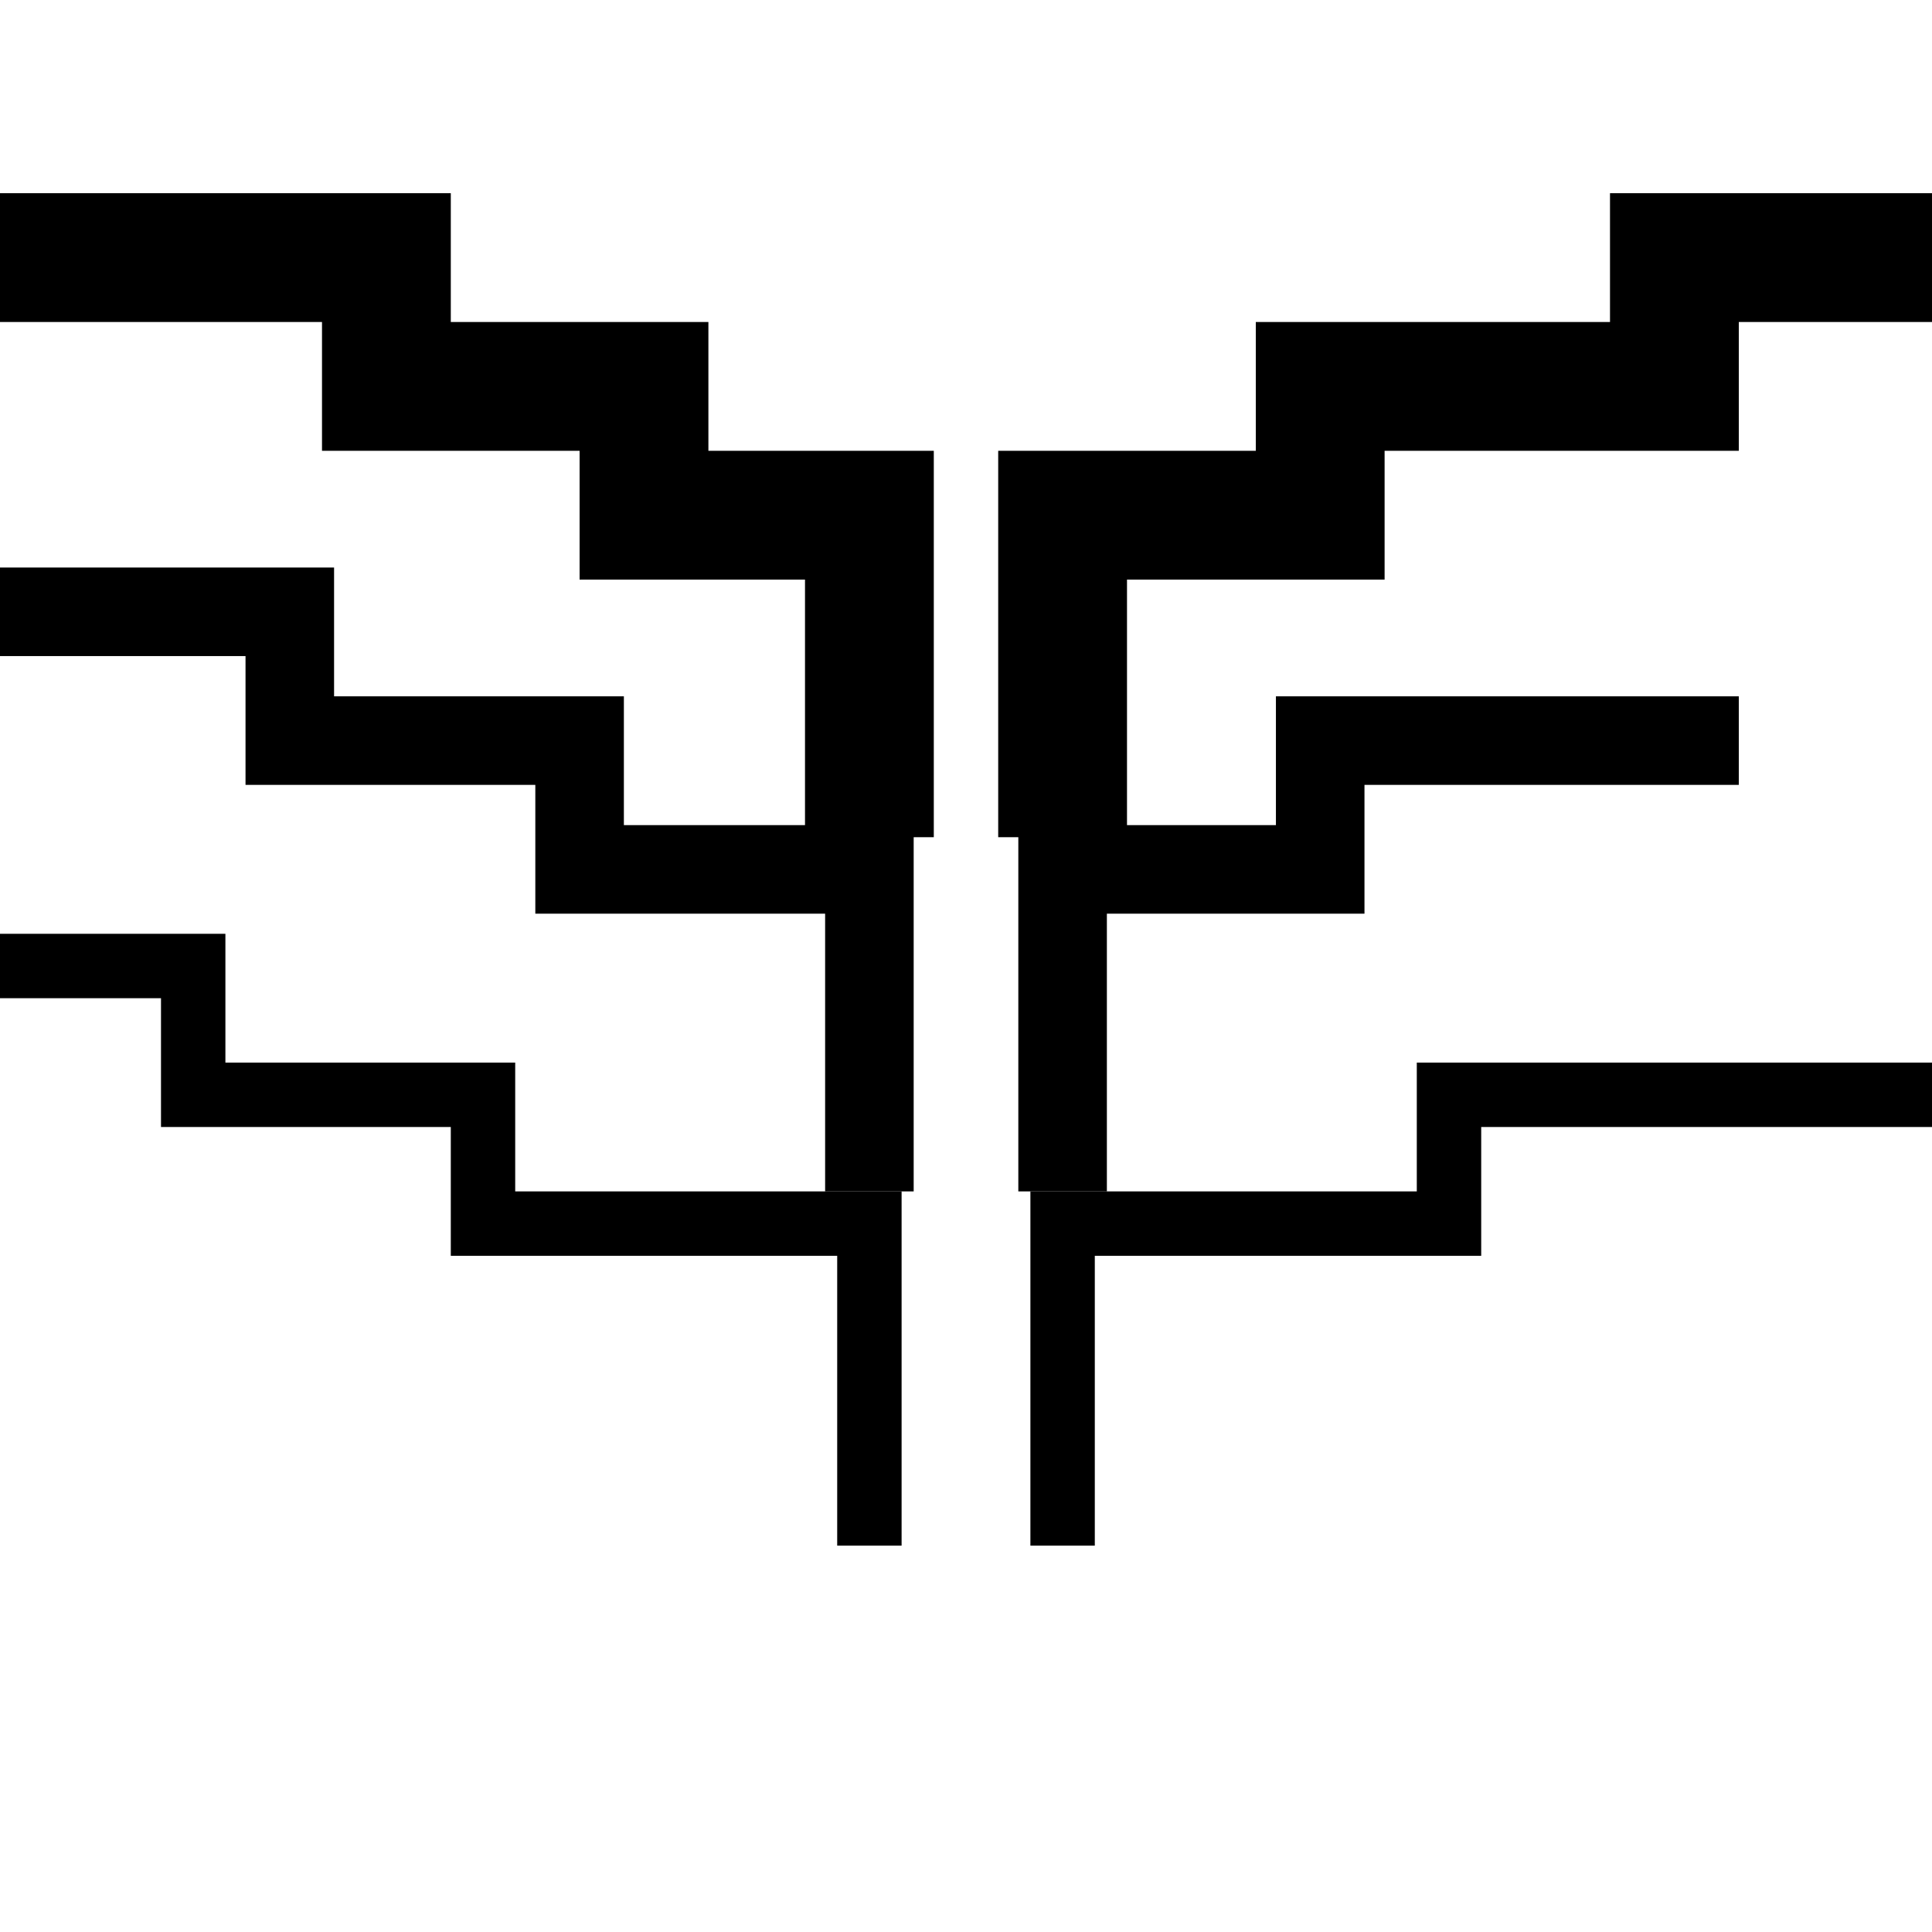
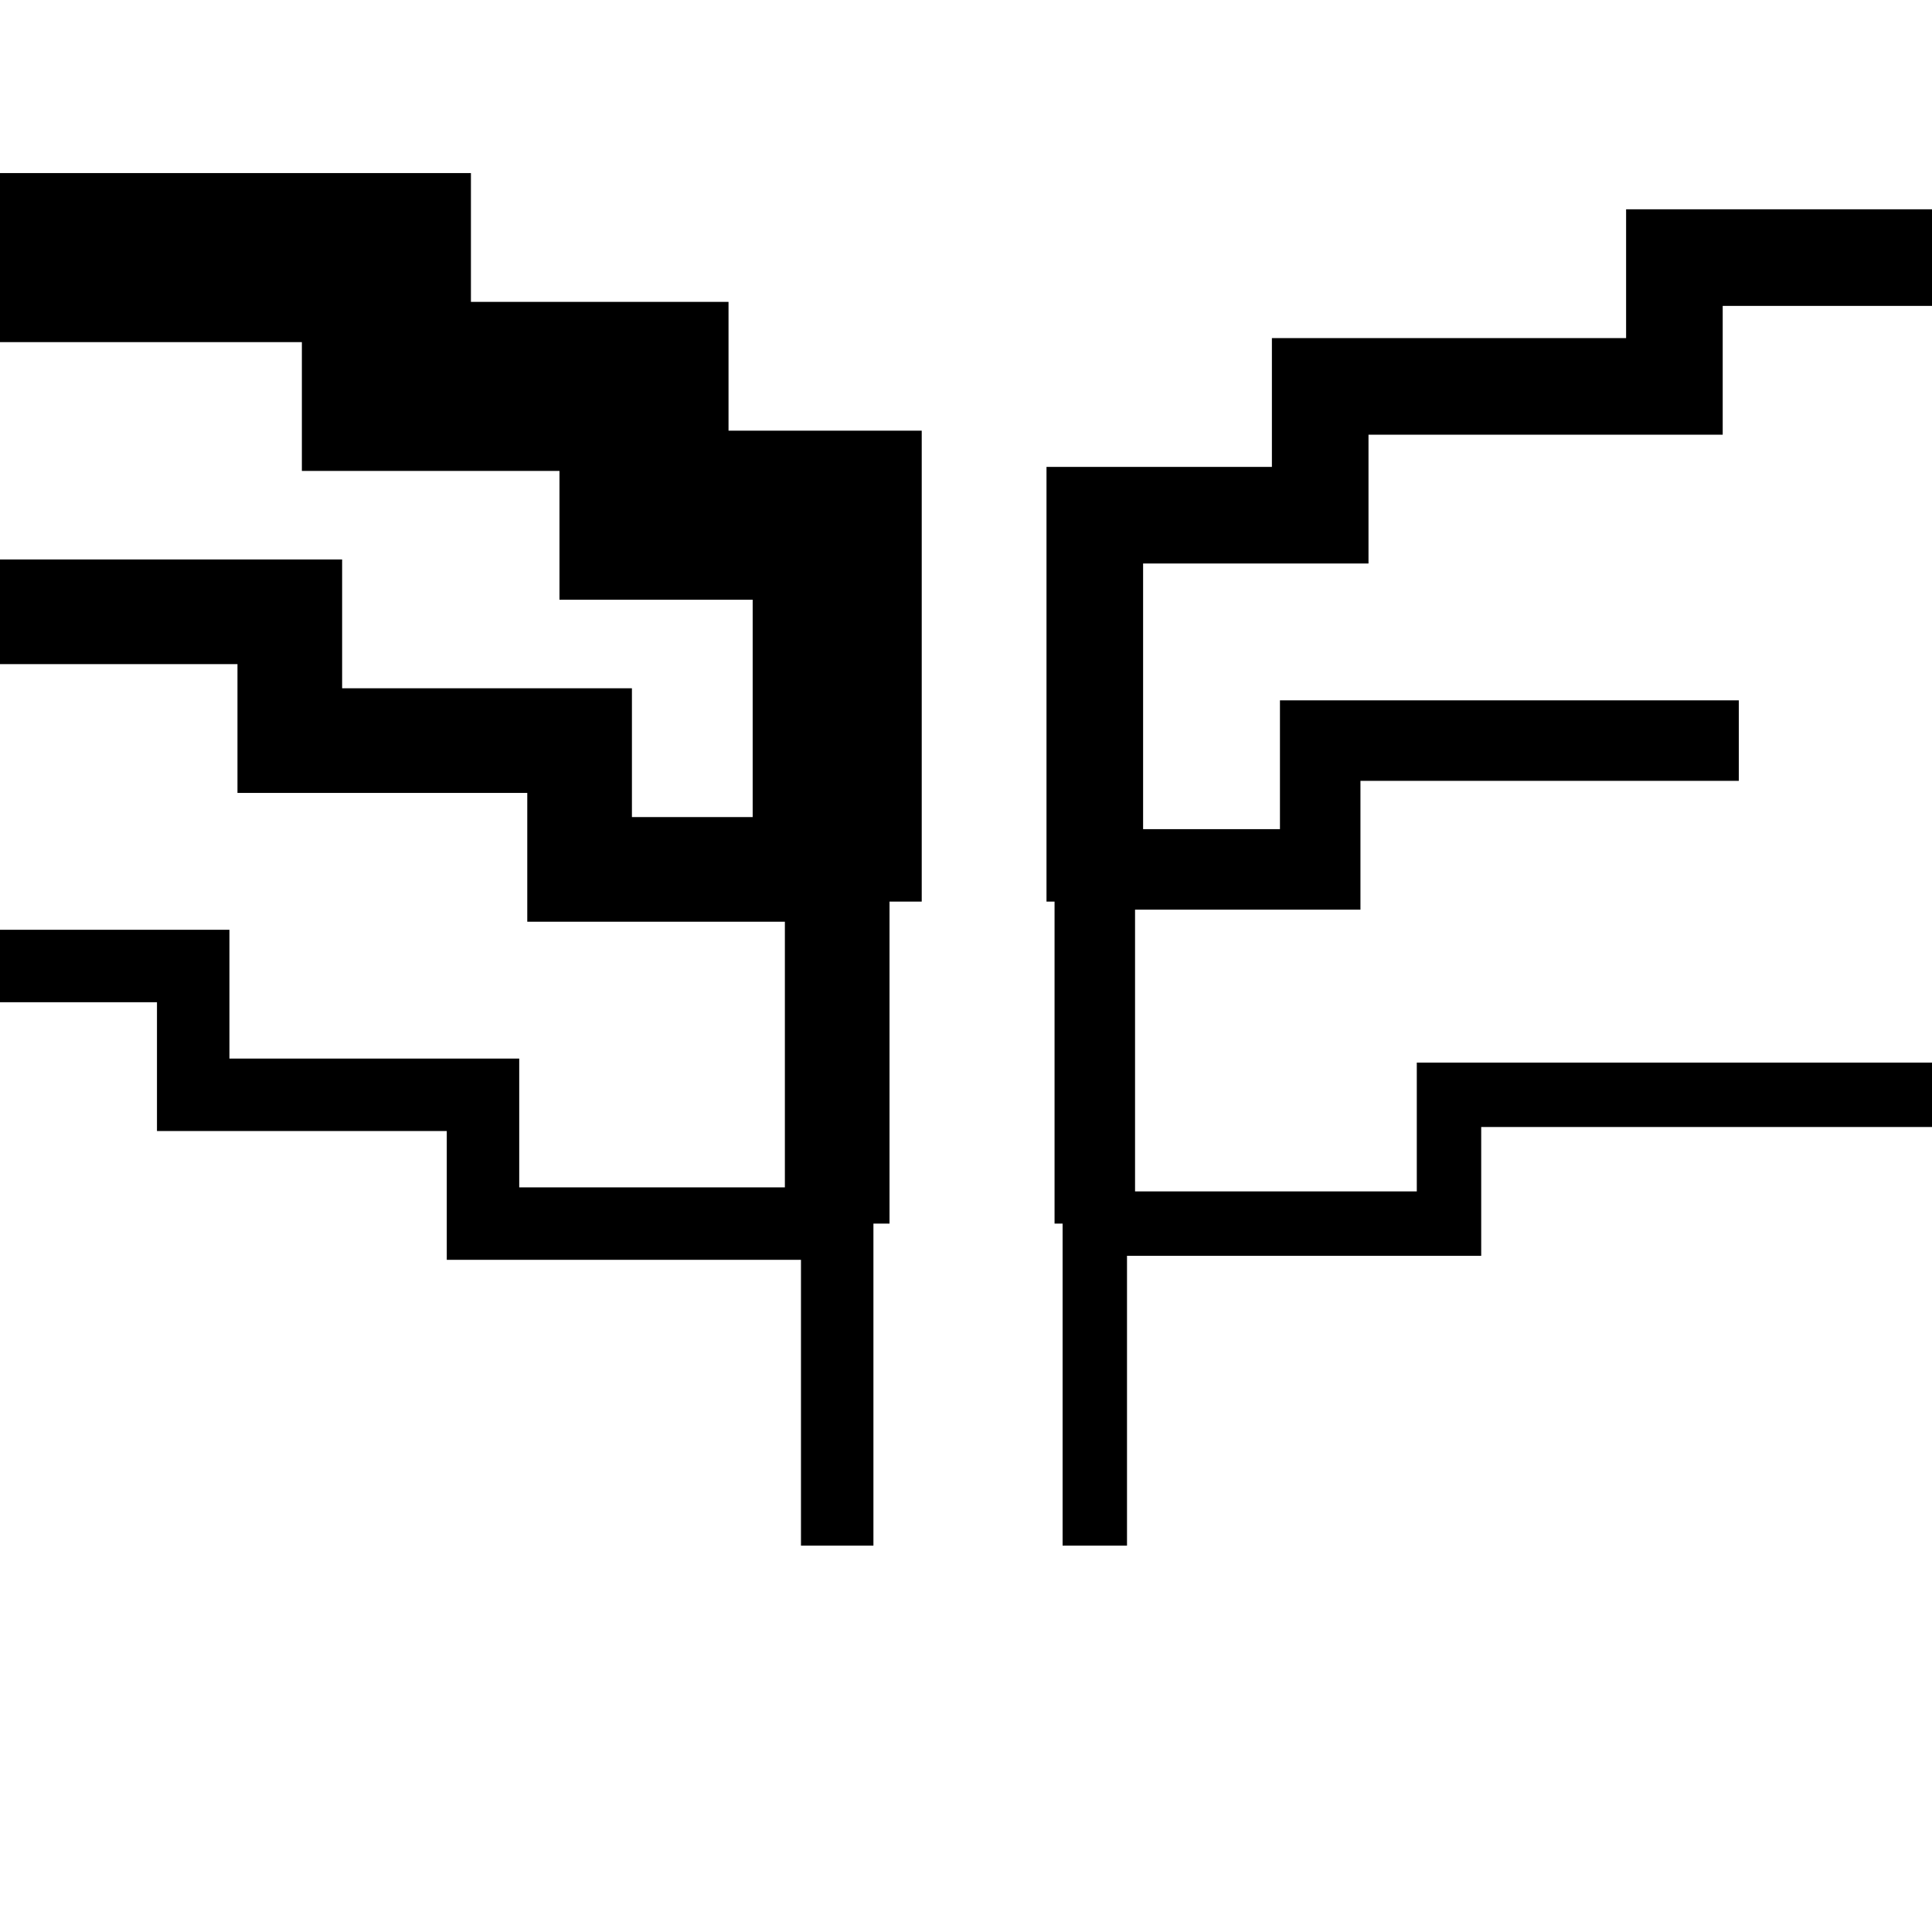
<svg xmlns="http://www.w3.org/2000/svg" viewBox="0 0 240 240" preserveAspectRatio="xMidYMid meet">
-   <path d="M0 32H48V48H80V64H108V104 M132 104V64H164V48H208V32H240" fill="none" stroke="currentColor" stroke-width="16" stroke-linejoin="miter" stroke-linecap="butt" />
-   <path d="M0 76H36V92H72V108H108V148 M132 148V108H164V92H216" fill="none" stroke="currentColor" stroke-width="11" stroke-linejoin="miter" stroke-linecap="butt" />
-   <path d="M0 120H24V136H60V152H108V192 M132 192V152H180V136H240" fill="none" stroke="currentColor" stroke-width="8" stroke-linejoin="miter" stroke-linecap="butt" />
+   <path d="M0 32H48V48H80V64H104V112" fill="none" stroke="currentColor" stroke-width="21" stroke-linejoin="miter" stroke-linecap="butt" />
+   <path d="M0 76H36V92H72V108H104V152" fill="none" stroke="currentColor" stroke-width="13" stroke-linejoin="miter" stroke-linecap="butt" />
+   <path d="M0 120H24V136H60V152H104V192" fill="none" stroke="currentColor" stroke-width="9" stroke-linejoin="miter" stroke-linecap="butt" />
+   <path d="M136 112V64H164V48H208V32H240" fill="none" stroke="currentColor" stroke-width="12" stroke-linejoin="miter" stroke-linecap="butt" />
+   <path d="M136 152V108H164V92H216" fill="none" stroke="currentColor" stroke-width="10" stroke-linejoin="miter" stroke-linecap="butt" />
+   <path d="M136 192V152H180V136H240" fill="none" stroke="currentColor" stroke-width="8" stroke-linejoin="miter" stroke-linecap="butt" />
</svg>
